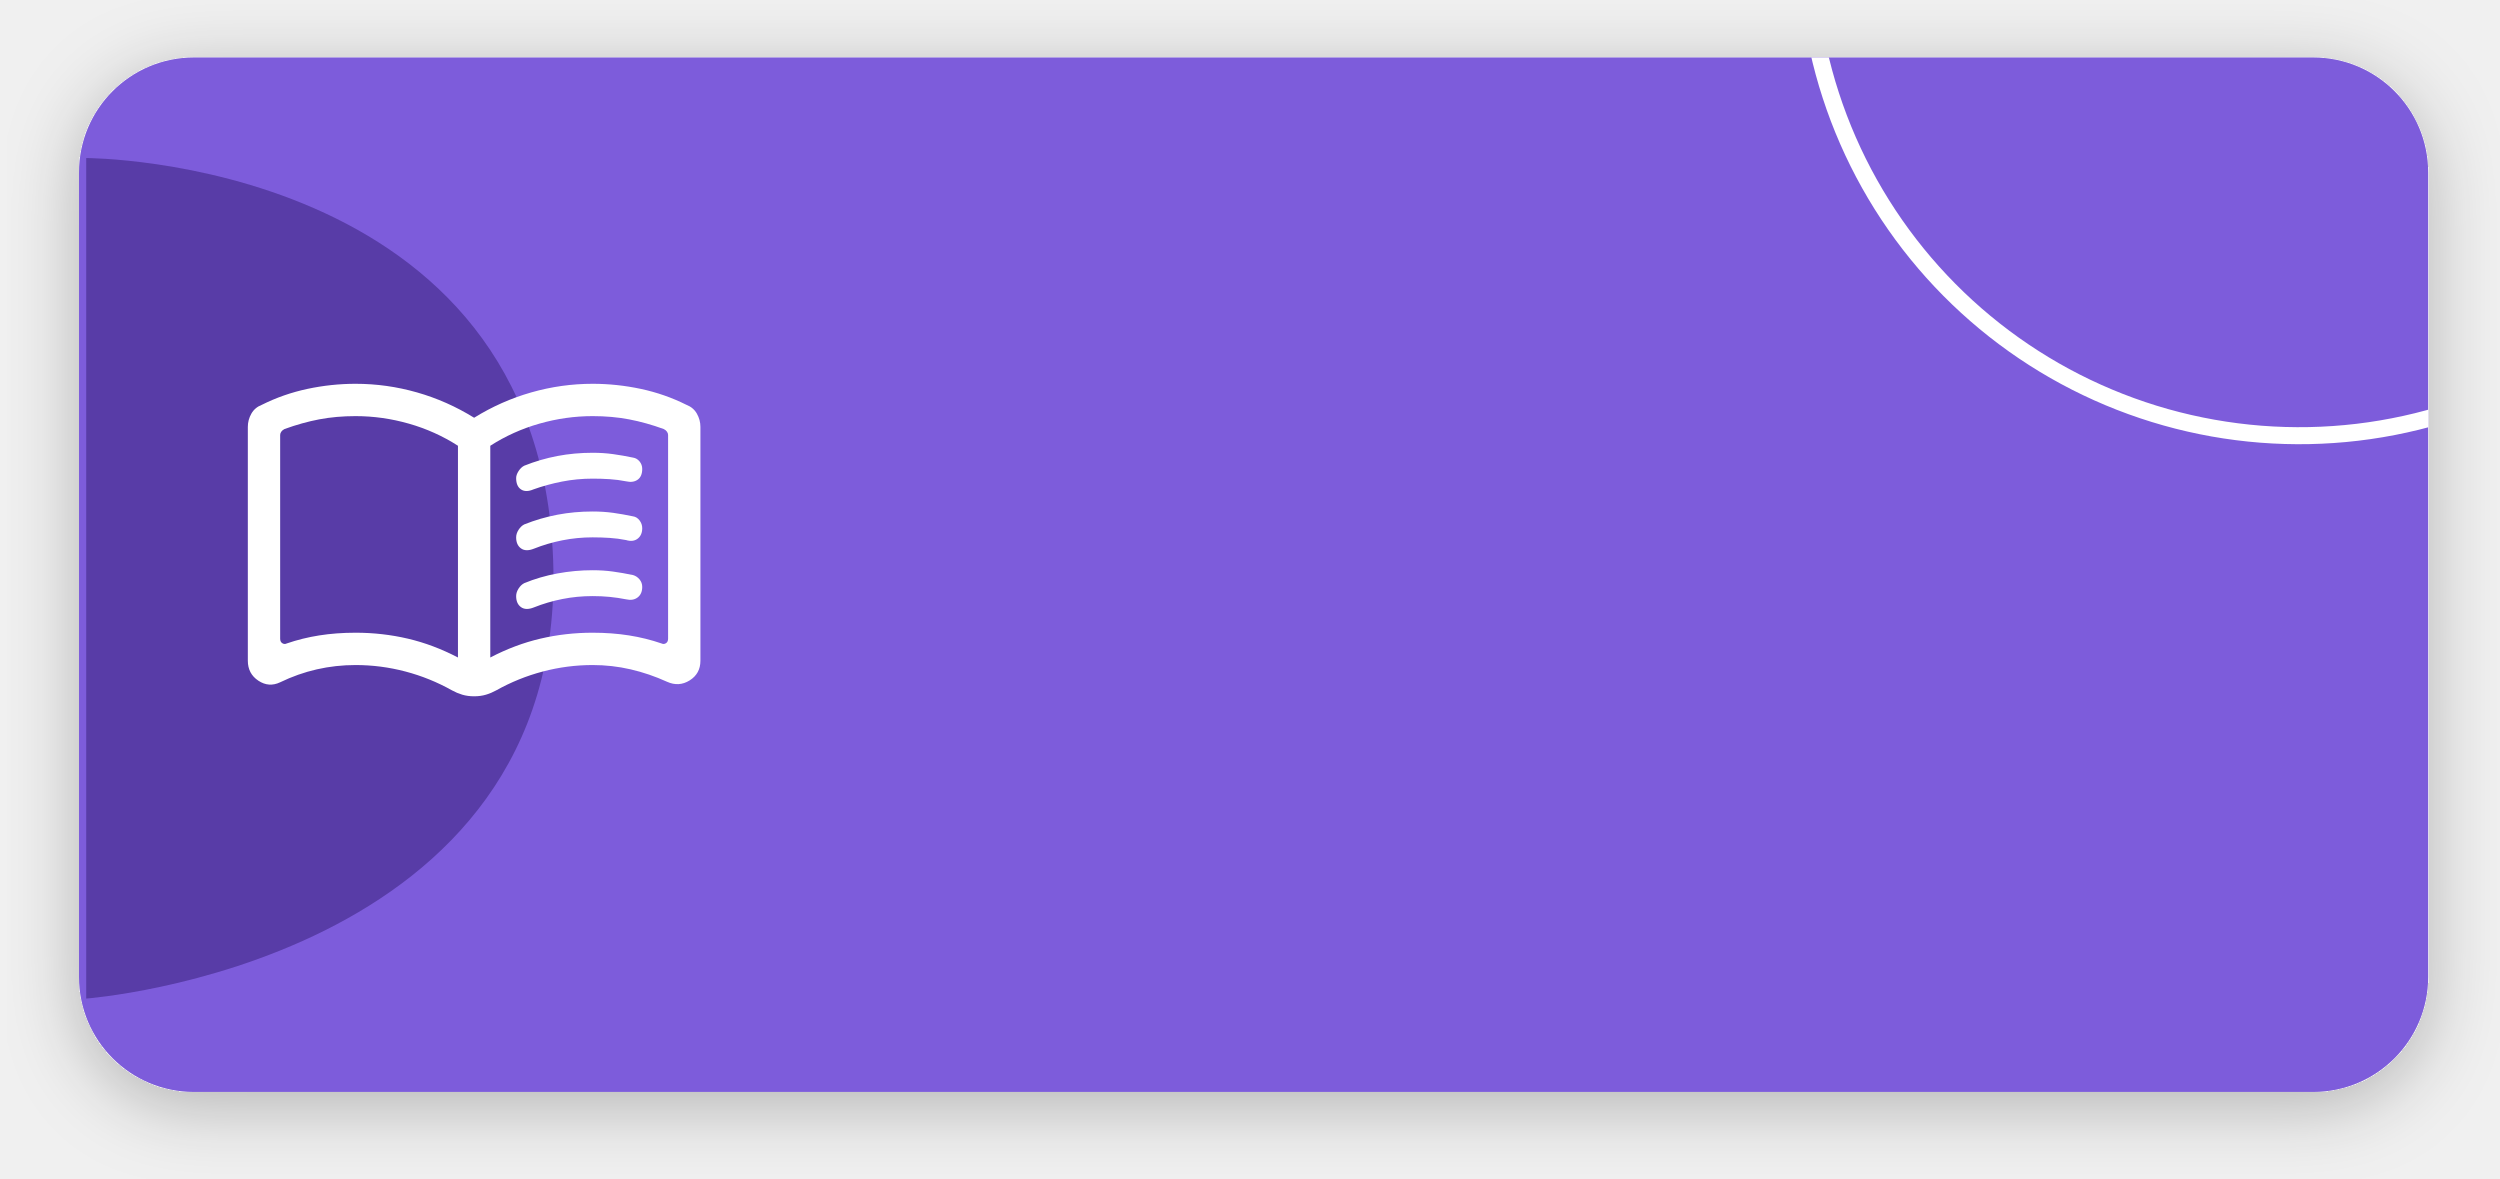
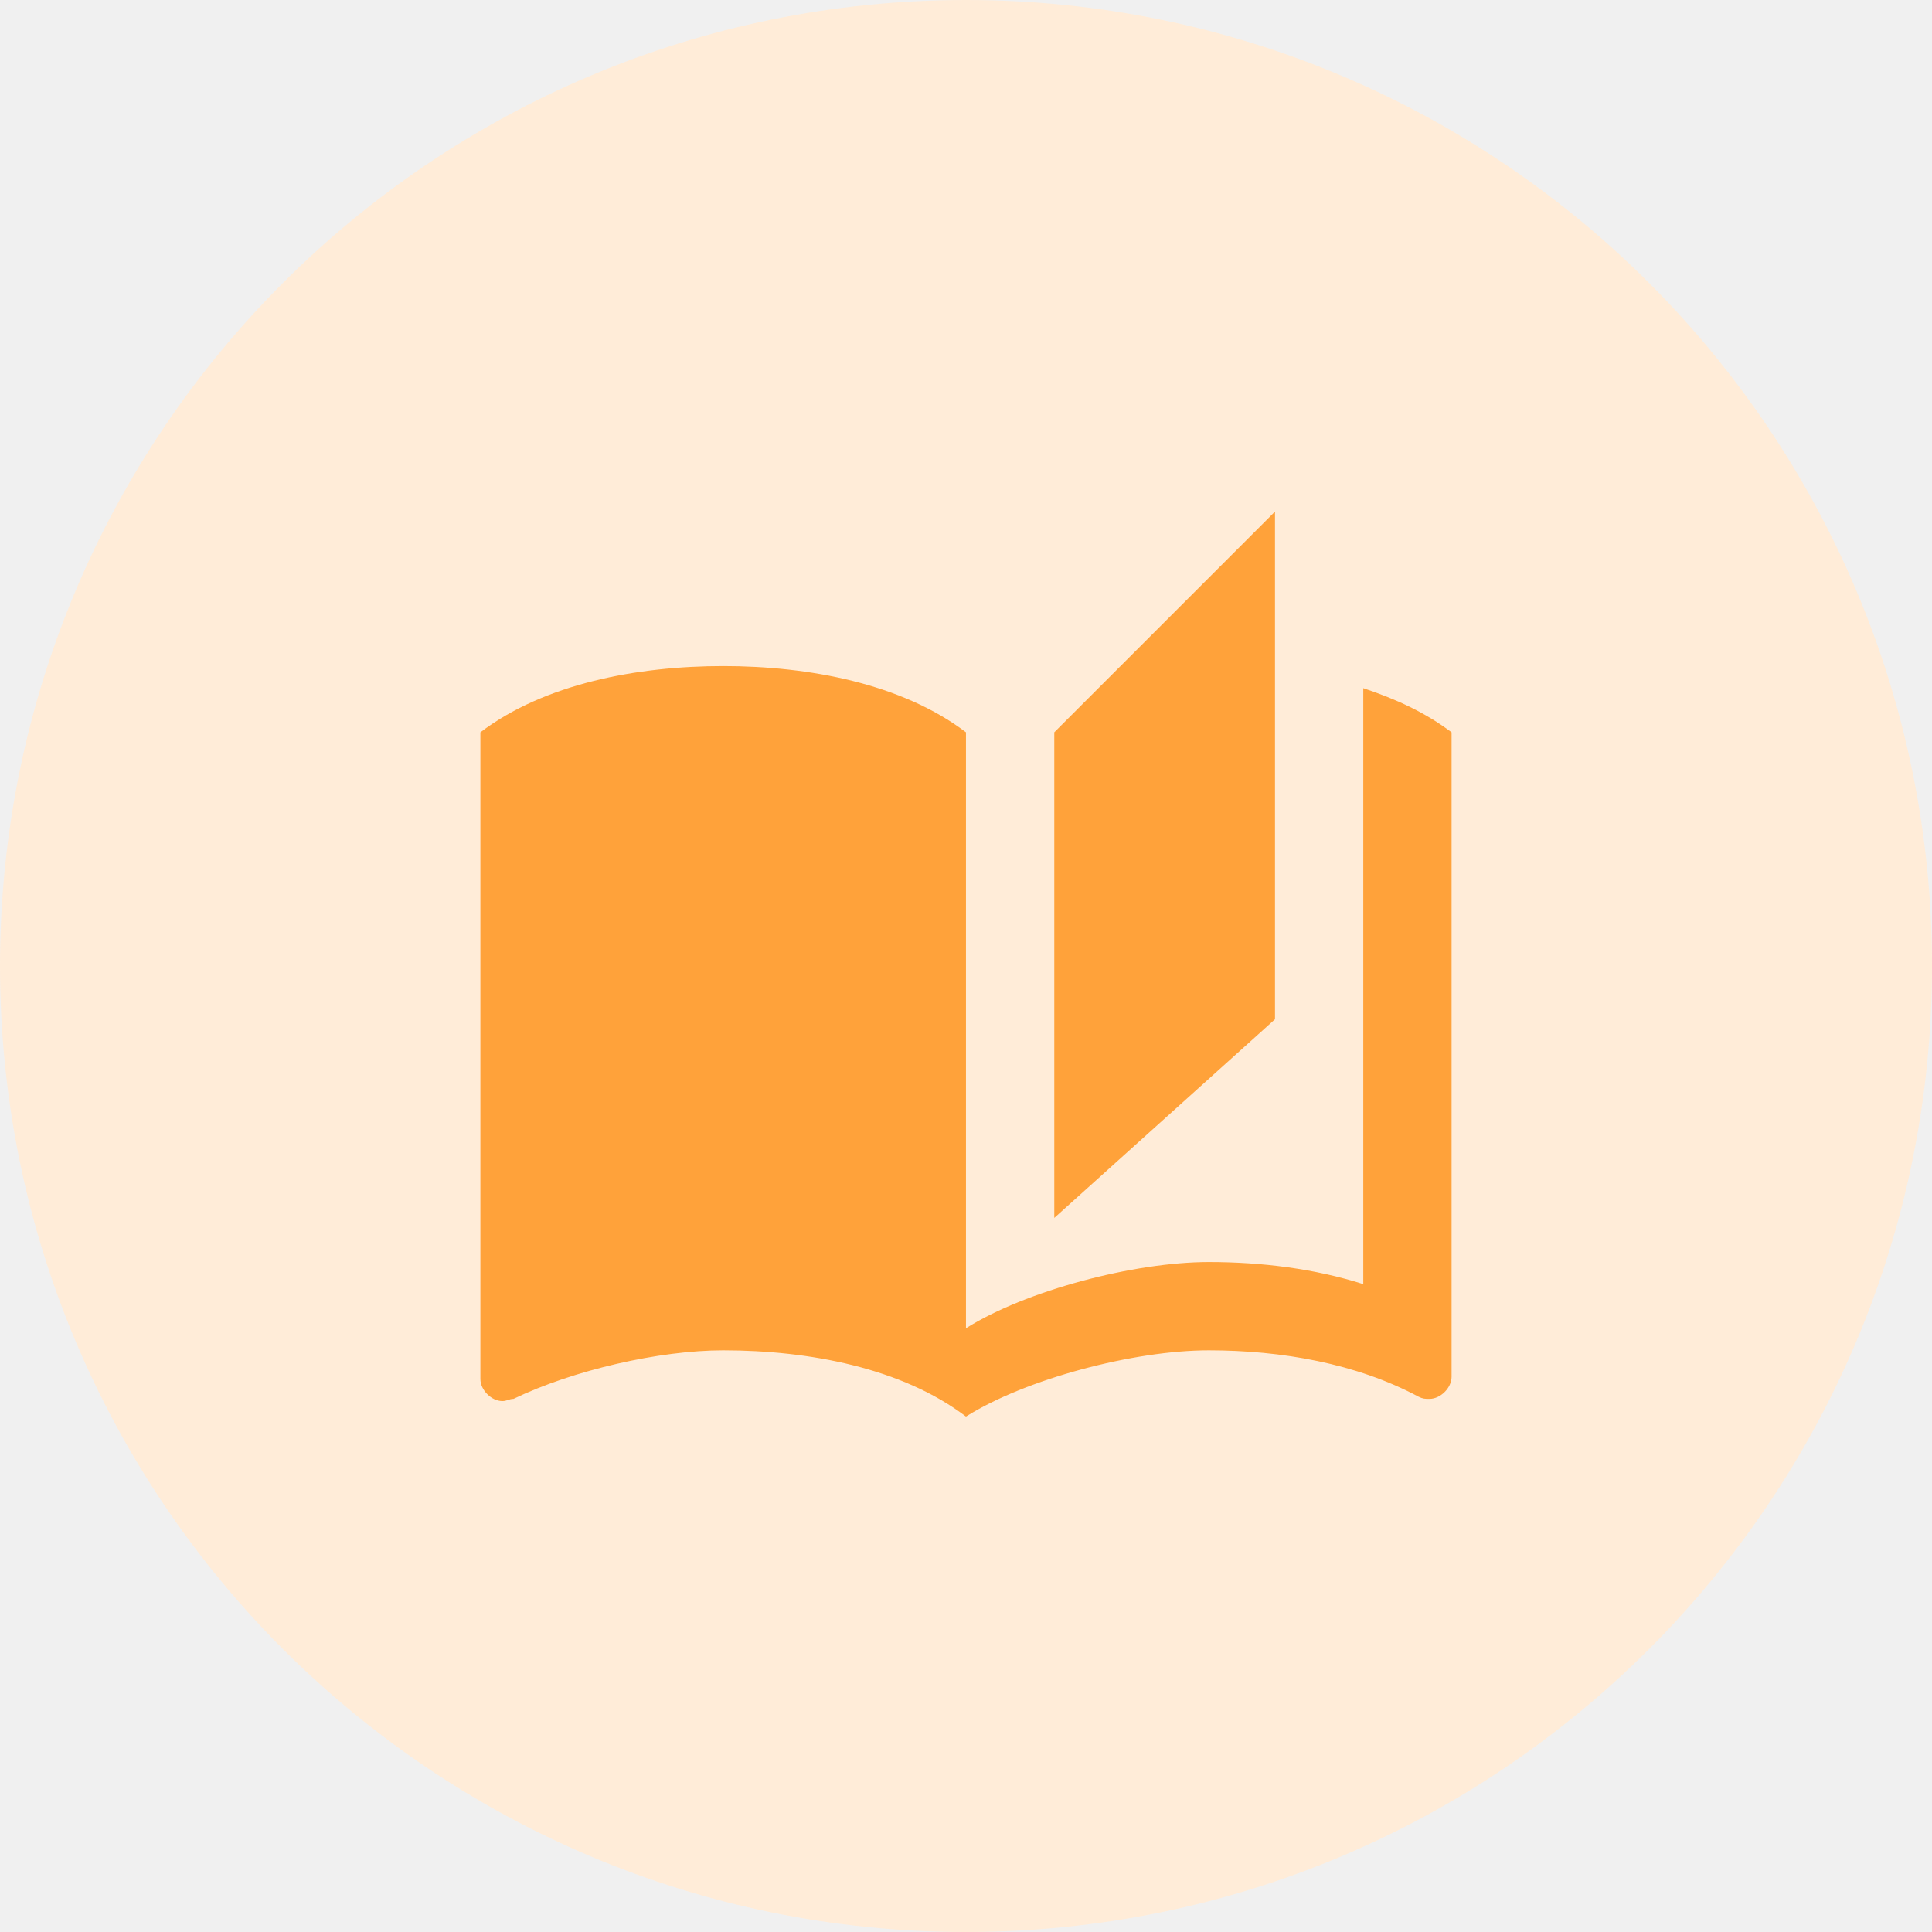
- <svg xmlns="http://www.w3.org/2000/svg" width="174" height="82" viewBox="0 0 174 82" fill="none">
-   <g filter="url(#filter0_d_74_6160)">
-     <rect x="5.499" y="4" width="163.5" height="72" rx="8" fill="#7D5CDB" />
-   </g>
-   <mask id="mask0_74_6160" style="mask-type:alpha" maskUnits="userSpaceOnUse" x="5" y="4" width="164" height="72">
-     <rect x="5.499" y="4" width="163.5" height="72" rx="8" fill="#7D5CDB" />
-   </mask>
-   <g mask="url(#mask0_74_6160)">
-     <path d="M193.61 5.491C192.368 9.9 190.27 14.022 187.435 17.62C184.6 21.219 181.084 24.224 177.088 26.463C173.092 28.703 168.694 30.134 164.145 30.674C159.596 31.214 154.985 30.853 150.576 29.611C146.166 28.369 142.045 26.271 138.446 23.436C134.848 20.601 131.843 17.085 129.603 13.089C127.364 9.093 125.933 4.695 125.393 0.146C124.853 -4.403 125.214 -9.014 126.456 -13.423L127.596 -13.102C126.397 -8.842 126.048 -4.388 126.569 0.006C127.091 4.401 128.473 8.65 130.637 12.51C132.8 16.37 135.703 19.767 139.18 22.505C142.656 25.244 146.637 27.271 150.897 28.471C155.157 29.67 159.611 30.019 164.005 29.498C168.4 28.976 172.649 27.594 176.509 25.43C180.369 23.266 183.766 20.364 186.504 16.887C189.243 13.411 191.27 9.429 192.469 5.17L193.61 5.491Z" fill="white" />
-   </g>
-   <path d="M6 69.5V11C6 11 37.5 11 38.5 39C39.5 67 6 69.5 6 69.5Z" fill="#583CA7" />
-   <mask id="mask1_74_6160" style="mask-type:alpha" maskUnits="userSpaceOnUse" x="14" y="20" width="37" height="36">
-     <rect x="14.999" y="20" width="36" height="36" fill="white" />
-   </mask>
-   <g mask="url(#mask1_74_6160)">
-     <path d="M24.749 44.037C25.999 44.037 27.211 44.175 28.386 44.45C29.561 44.725 30.724 45.162 31.874 45.762V31.025C30.824 30.35 29.686 29.837 28.461 29.487C27.236 29.137 25.999 28.962 24.749 28.962C23.849 28.962 23.005 29.037 22.217 29.187C21.43 29.337 20.624 29.562 19.799 29.862C19.699 29.912 19.624 29.975 19.574 30.05C19.524 30.125 19.499 30.2 19.499 30.275V44.45C19.499 44.6 19.549 44.706 19.649 44.768C19.749 44.831 19.849 44.837 19.949 44.787C20.674 44.537 21.43 44.35 22.217 44.225C23.005 44.1 23.849 44.037 24.749 44.037ZM34.124 45.762C35.274 45.162 36.436 44.725 37.611 44.45C38.786 44.175 39.999 44.037 41.249 44.037C42.149 44.037 42.993 44.1 43.781 44.225C44.568 44.35 45.324 44.537 46.049 44.787C46.149 44.837 46.249 44.831 46.349 44.768C46.449 44.706 46.499 44.6 46.499 44.45V30.275C46.499 30.2 46.474 30.125 46.424 30.05C46.374 29.975 46.299 29.912 46.199 29.862C45.374 29.562 44.568 29.337 43.781 29.187C42.993 29.037 42.149 28.962 41.249 28.962C39.999 28.962 38.761 29.137 37.536 29.487C36.311 29.837 35.174 30.35 34.124 31.025V45.762ZM32.999 48.462C32.699 48.462 32.424 48.425 32.174 48.35C31.924 48.275 31.686 48.175 31.461 48.05C30.436 47.475 29.355 47.037 28.217 46.737C27.08 46.437 25.924 46.287 24.749 46.287C23.824 46.287 22.924 46.387 22.049 46.587C21.174 46.787 20.324 47.087 19.499 47.487C18.974 47.737 18.468 47.7 17.981 47.375C17.493 47.05 17.249 46.587 17.249 45.987V29.712C17.249 29.387 17.33 29.081 17.493 28.793C17.655 28.506 17.899 28.3 18.224 28.175C19.224 27.675 20.28 27.306 21.393 27.068C22.505 26.831 23.624 26.712 24.749 26.712C26.199 26.712 27.624 26.912 29.024 27.312C30.424 27.712 31.749 28.3 32.999 29.075C34.249 28.3 35.574 27.712 36.974 27.312C38.374 26.912 39.799 26.712 41.249 26.712C42.374 26.712 43.493 26.831 44.606 27.068C45.718 27.306 46.774 27.675 47.774 28.175C48.099 28.3 48.342 28.506 48.504 28.793C48.667 29.081 48.749 29.387 48.749 29.712V45.987C48.749 46.587 48.499 47.044 47.999 47.357C47.499 47.669 46.974 47.7 46.424 47.45C45.599 47.075 44.755 46.787 43.893 46.587C43.03 46.387 42.149 46.287 41.249 46.287C40.074 46.287 38.918 46.437 37.781 46.737C36.643 47.037 35.561 47.475 34.536 48.05C34.311 48.175 34.074 48.275 33.824 48.35C33.574 48.425 33.299 48.462 32.999 48.462Z" fill="white" />
-   </g>
-   <mask id="mask2_74_6160" style="mask-type:alpha" maskUnits="userSpaceOnUse" x="14" y="20" width="37" height="36">
-     <rect x="14.999" y="20" width="36" height="36" fill="white" />
-   </mask>
-   <g mask="url(#mask2_74_6160)">
-     <path d="M35.924 33.275C35.924 33.125 35.98 32.963 36.092 32.788C36.205 32.613 36.336 32.488 36.486 32.413C37.236 32.113 38.005 31.888 38.793 31.738C39.58 31.588 40.399 31.513 41.249 31.513C41.749 31.513 42.224 31.544 42.674 31.607C43.124 31.669 43.586 31.75 44.061 31.85C44.236 31.875 44.386 31.963 44.511 32.113C44.636 32.263 44.699 32.438 44.699 32.638C44.699 32.988 44.592 33.238 44.379 33.388C44.167 33.538 43.899 33.575 43.574 33.5C43.199 33.425 42.818 33.375 42.431 33.35C42.043 33.325 41.649 33.313 41.249 33.313C40.524 33.313 39.811 33.381 39.111 33.518C38.411 33.656 37.749 33.838 37.124 34.063C36.774 34.213 36.486 34.213 36.261 34.063C36.036 33.913 35.924 33.65 35.924 33.275ZM35.924 41.488C35.924 41.313 35.98 41.138 36.092 40.963C36.205 40.788 36.336 40.663 36.486 40.588C37.211 40.288 37.98 40.063 38.793 39.913C39.605 39.763 40.424 39.688 41.249 39.688C41.749 39.688 42.224 39.719 42.674 39.782C43.124 39.844 43.586 39.925 44.061 40.025C44.236 40.075 44.386 40.175 44.511 40.325C44.636 40.475 44.699 40.65 44.699 40.85C44.699 41.175 44.592 41.419 44.379 41.581C44.167 41.744 43.899 41.788 43.574 41.713C43.199 41.638 42.818 41.581 42.431 41.543C42.043 41.506 41.649 41.488 41.249 41.488C40.524 41.488 39.818 41.556 39.131 41.693C38.443 41.831 37.786 42.025 37.161 42.275C36.786 42.425 36.486 42.419 36.261 42.256C36.036 42.094 35.924 41.838 35.924 41.488ZM35.924 37.4C35.924 37.225 35.98 37.05 36.092 36.875C36.205 36.7 36.336 36.575 36.486 36.5C37.236 36.2 38.005 35.975 38.793 35.825C39.58 35.675 40.399 35.6 41.249 35.6C41.749 35.6 42.224 35.631 42.674 35.693C43.124 35.756 43.586 35.838 44.061 35.938C44.236 35.963 44.386 36.056 44.511 36.218C44.636 36.381 44.699 36.563 44.699 36.763C44.699 37.088 44.592 37.331 44.379 37.493C44.167 37.656 43.899 37.688 43.574 37.588C43.199 37.513 42.818 37.463 42.431 37.438C42.043 37.413 41.649 37.4 41.249 37.4C40.524 37.4 39.818 37.469 39.131 37.607C38.443 37.744 37.786 37.938 37.161 38.188C36.786 38.338 36.486 38.331 36.261 38.168C36.036 38.006 35.924 37.75 35.924 37.4Z" fill="white" />
+ <svg xmlns="http://www.w3.org/2000/svg" width="62" height="62" viewBox="0 0 62 62" fill="none">
+   <circle cx="31" cy="31" r="31" fill="#FFECD8" />
+   <g clip-path="url(#clip0_1008_1737)">
+     <path d="M40.916 16.417L33.833 23.5V39.084L40.916 32.709V16.417ZM15.416 23.5V44.254C15.416 44.609 15.77 44.963 16.124 44.963C16.266 44.963 16.337 44.892 16.479 44.892C18.391 43.971 21.154 43.334 23.208 43.334C25.97 43.334 28.945 43.9 30.999 45.459V23.5C28.945 21.942 25.97 21.375 23.208 21.375C20.445 21.375 17.47 21.942 15.416 23.5ZM46.583 42.625V23.5C45.733 22.863 44.812 22.438 43.749 22.084V41.209C42.191 40.713 40.491 40.5 38.791 40.5C36.383 40.5 32.912 41.421 30.999 42.625V45.459C32.912 44.254 36.383 43.334 38.791 43.334C41.129 43.334 43.537 43.759 45.52 44.821C45.662 44.892 45.733 44.892 45.874 44.892C46.229 44.892 46.583 44.538 46.583 44.184V42.625Z" fill="#FFA23A" />
  </g>
  <defs>
-     <filter id="filter0_d_74_6160" x="0.499" y="0" width="173.5" height="82" filterUnits="userSpaceOnUse" color-interpolation-filters="sRGB">
-       <feFlood flood-opacity="0" result="BackgroundImageFix" />
-       <feColorMatrix in="SourceAlpha" type="matrix" values="0 0 0 0 0 0 0 0 0 0 0 0 0 0 0 0 0 0 127 0" result="hardAlpha" />
-       <feOffset dy="1" />
-       <feGaussianBlur stdDeviation="2.5" />
-       <feComposite in2="hardAlpha" operator="out" />
-       <feColorMatrix type="matrix" values="0 0 0 0 0 0 0 0 0 0 0 0 0 0 0 0 0 0 0.25 0" />
-       <feBlend mode="normal" in2="BackgroundImageFix" result="effect1_dropShadow_74_6160" />
-       <feBlend mode="normal" in="SourceGraphic" in2="effect1_dropShadow_74_6160" result="shape" />
-     </filter>
+     <clipPath id="clip0_1008_1737">
+       <rect width="34" height="34" fill="white" transform="translate(14 15)" />
+     </clipPath>
  </defs>
</svg>
